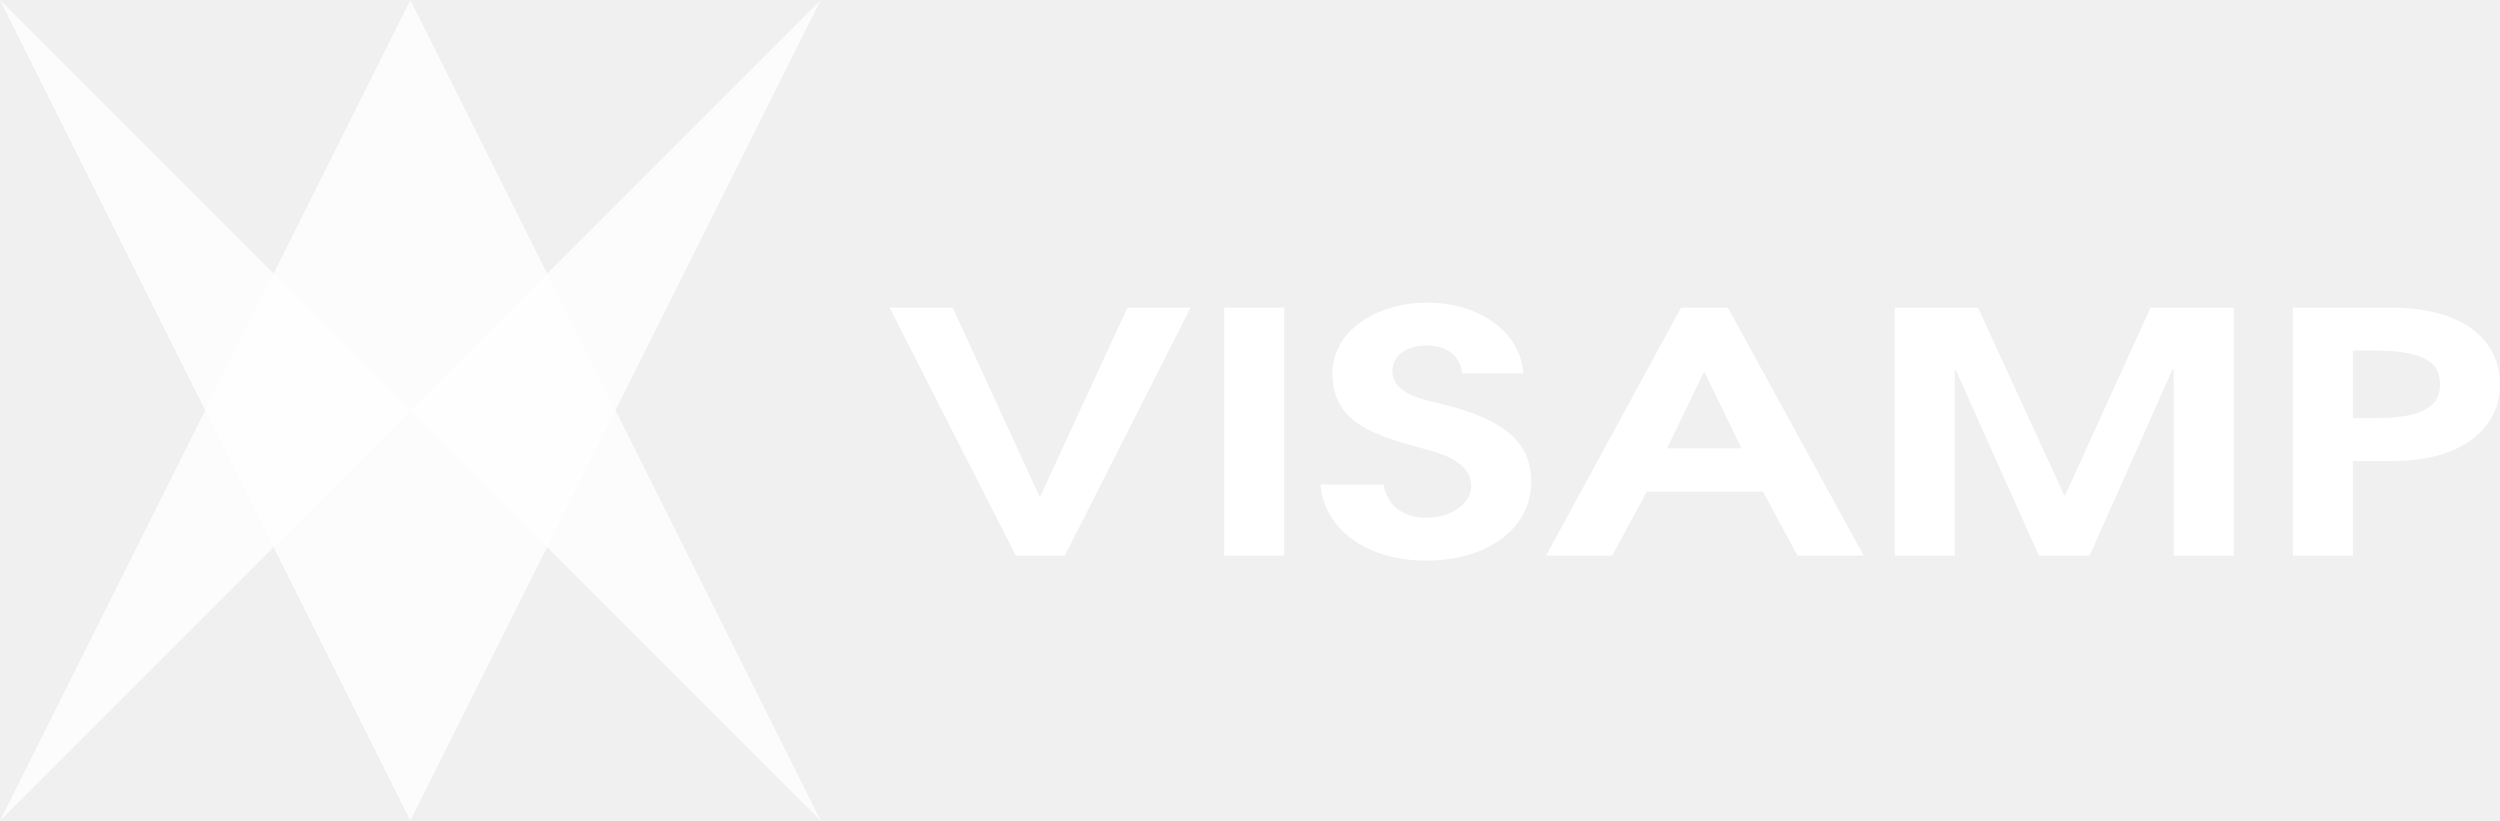
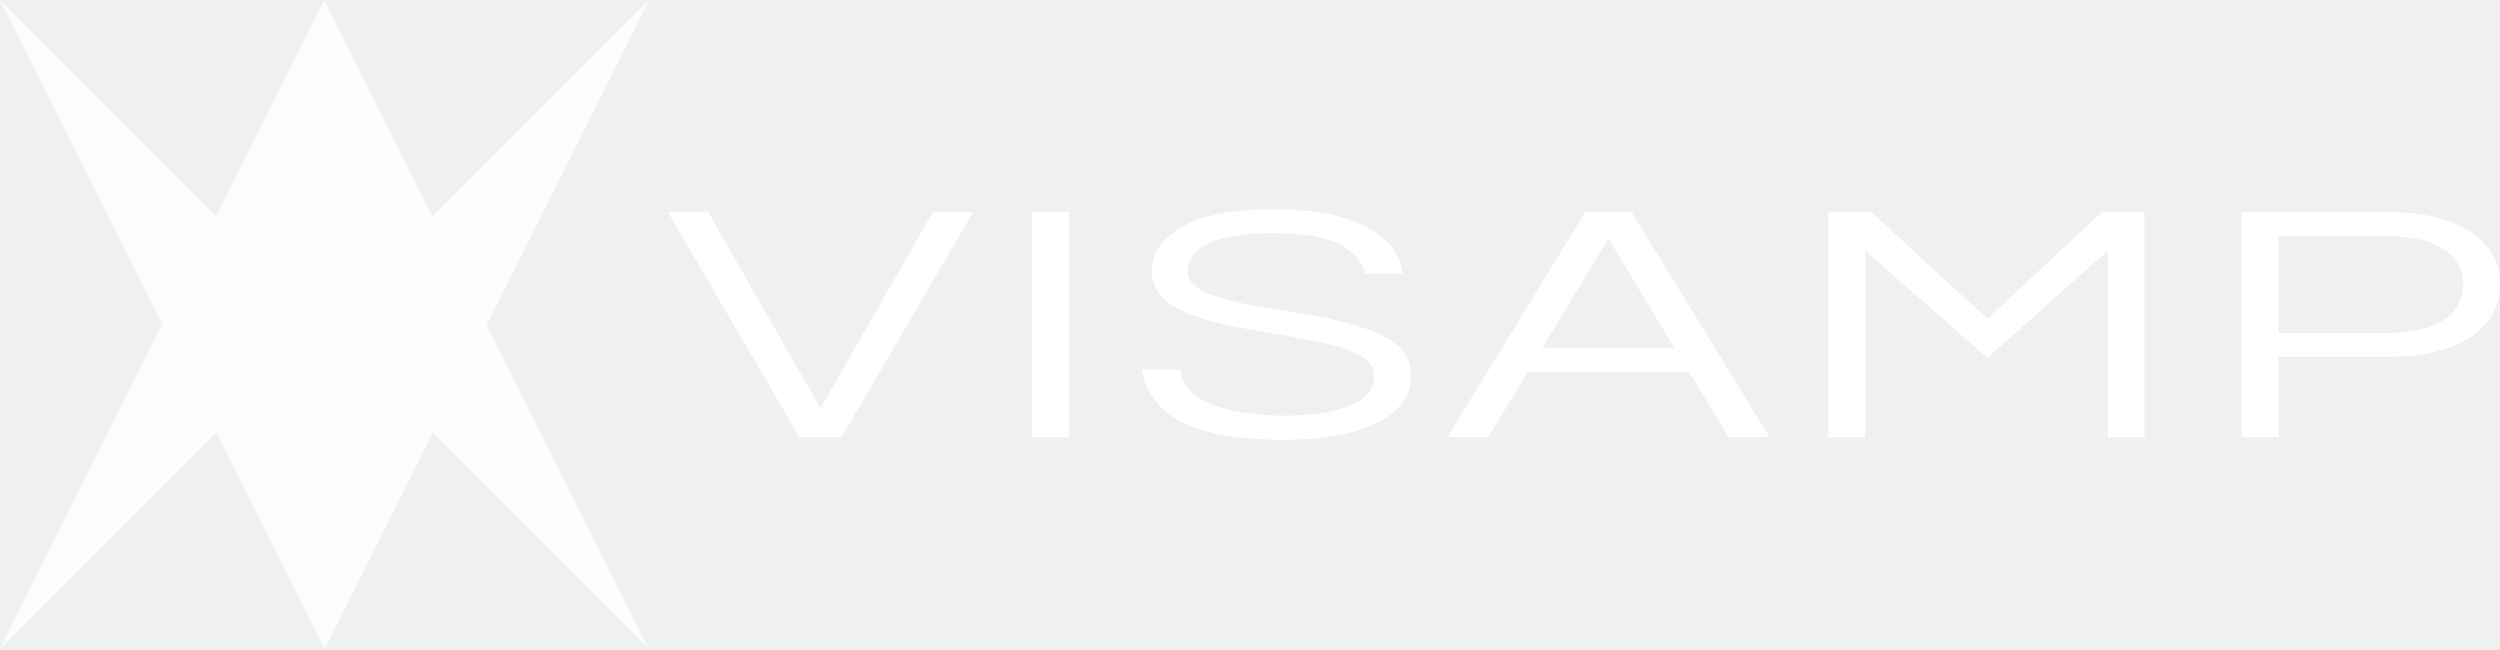
- <svg xmlns="http://www.w3.org/2000/svg" id="Layer_1" data-name="Layer 1" viewBox="0 0 1364.68 448">
+ <svg xmlns="http://www.w3.org/2000/svg" id="Layer_1" data-name="Layer 1" viewBox="0 0 1725.62 448">
  <defs>
    <style>
      .cls-1 {
      opacity: .8;
      }

      .cls-1, .cls-2 {
      fill: #fff;
      }
    </style>
  </defs>
  <g>
-     <path class="cls-2" d="M554.47,303.27l-68.85-135.33h34.43l47.34,102.96h.48l47.58-102.96h34.43l-68.61,135.33h-26.8Z" />
-     <path class="cls-2" d="M668.27,303.27v-135.33h32.75v135.33h-32.75Z" />
-     <path class="cls-2" d="M798.09,203.79v-.18c-.96-8.78-7.41-15-19.84-15-10.28,0-18.17,5.67-18.17,13.72,0,8.78,7.65,13.9,22.71,17.19,37.3,8.41,53.07,21.21,53.07,43.34,0,26.52-25.1,43.16-57.38,43.16s-55.7-17.01-57.62-41.51h34.43c1.67,11.16,10.28,18.1,23.43,18.1s24.39-7.5,24.39-17.19-8.61-15.73-22.71-19.57c-27.97-7.68-53.07-13.72-53.07-42.06,0-23.04,23.91-38.59,51.88-38.59s50.68,15.73,52.36,38.59h-33.48Z" />
-     <path class="cls-2" d="M981.22,303.27l-18.89-34.93h-63.35l-18.89,34.93h-36.1l73.64-135.33h25.58l74.11,135.33h-36.1ZM930.53,203.24h-.48l-20.08,41.51h40.64l-20.08-41.51h0Z" />
-     <path class="cls-2" d="M1186.58,303.27v-101.5h-.72l-45.18,101.5h-27.73l-45.42-101.5h-.48v101.5h-32.75v-135.33h45.42l47.1,102.41h.48l46.62-102.41h45.42v135.33h-32.76Z" />
-     <path class="cls-2" d="M1251.6,303.27v-135.33h53.79c39.45,0,59.29,17.92,59.29,41.88s-20.56,41.88-59.05,41.88h-21.28v51.57h-32.75ZM1295.83,228.3c30.36,0,36.1-8.6,36.1-18.47,0-10.61-6.22-18.47-35.86-18.47h-11.71v36.94h11.48-.01Z" />
-   </g>
-   <g>
    <polygon class="cls-1" points="448 448 224 224 0 448 224 0 448 448" />
    <polygon class="cls-1" points="448 0 224 224 0 0 224 448 448 0" />
  </g>
+   <g>
+     <path class="cls-2" d="M551.77,301.67l-90.82-155.34h27.79l77.6,135.4,77.6-135.4h27.79l-90.82,155.34h-29.14Z" />
+     <path class="cls-2" d="M712.39,301.67v-155.34h25.42v155.34h-25.42Z" />
+     <path class="cls-2" d="M885.22,303.55c-22.14,0-40.1-2.07-53.88-6.22-13.78-4.15-24.12-9.89-31.01-17.25-6.89-7.35-10.9-15.64-12.03-24.87h26.43c.68,7.51,4.29,13.57,10.84,18.19,6.55,4.62,15.19,8.02,25.92,10.21,10.73,2.19,22.54,3.29,35.41,3.29,18.98,0,34-2.31,45.07-6.92,11.07-4.61,16.6-11.46,16.6-20.53,0-5.47-2.77-9.89-8.3-13.26-5.54-3.36-12.88-6.14-22.03-8.33-9.15-2.19-19.15-4.18-29.99-5.98-10.84-1.8-21.75-3.72-32.7-5.75-10.96-2.03-21.01-4.61-30.16-7.75-9.15-3.13-16.49-7.15-22.03-12.08-5.54-4.93-8.3-11.22-8.3-18.89,0-12.67,7.06-23,21.18-30.97,14.12-7.98,35.18-11.97,63.2-11.97,19.88,0,36.26,2.07,49.14,6.22,12.88,4.15,22.53,9.59,28.97,16.31,6.44,6.73,10,14,10.67,21.82h-26.09c-1.36-7.82-7.01-14.43-16.94-19.83-9.94-5.4-25.19-8.1-45.75-8.1-12.65,0-22.93.86-30.84,2.58-7.91,1.72-13.95,3.95-18.13,6.69-4.18,2.74-7,5.6-8.47,8.57-1.47,2.98-2.2,5.79-2.2,8.45,0,5.16,2.76,9.35,8.3,12.56,5.53,3.21,12.88,5.86,22.03,7.98,9.15,2.11,19.26,4.03,30.33,5.75,11.07,1.72,22.08,3.64,33.04,5.75,10.96,2.11,21.01,4.77,30.16,7.98s16.49,7.31,22.03,12.32c5.53,5.01,8.3,11.42,8.3,19.24,0,14.4-7.91,25.46-23.72,33.2-15.82,7.75-37.5,11.62-65.06,11.62Z" />
+     <path class="cls-2" d="M999.08,301.67l95.22-155.34h31.85l95.22,155.34h-28.13l-27.45-45.05h-111.15l-27.45,45.05h-28.13ZM1064.48,240.42h91.5l-45.75-75.79-45.75,75.79Z" />
+     <path class="cls-2" d="M1262.04,301.67v-155.34h29.48l80.31,73.68,78.96-73.68h29.48v155.34h-25.42v-128.59l-83.02,73.92-84.38-73.92v128.59h-25.42Z" />
+     <path class="cls-2" d="M1547.37,301.67v-155.34h100.98c23.94,0,42.81,4.5,56.59,13.49,13.78,9,20.67,21.16,20.67,36.49s-6.89,27.5-20.67,36.49c-13.78,9-32.65,13.49-56.59,13.49h-75.57v55.38h-25.42ZM1572.79,229.87h73.87c17.62,0,30.95-2.97,39.99-8.92,9.03-5.94,13.55-14.16,13.55-24.64s-4.52-18.46-13.55-24.4c-9.04-5.94-22.37-8.92-39.99-8.92h-73.87v66.88Z" />
+   </g>
</svg>
